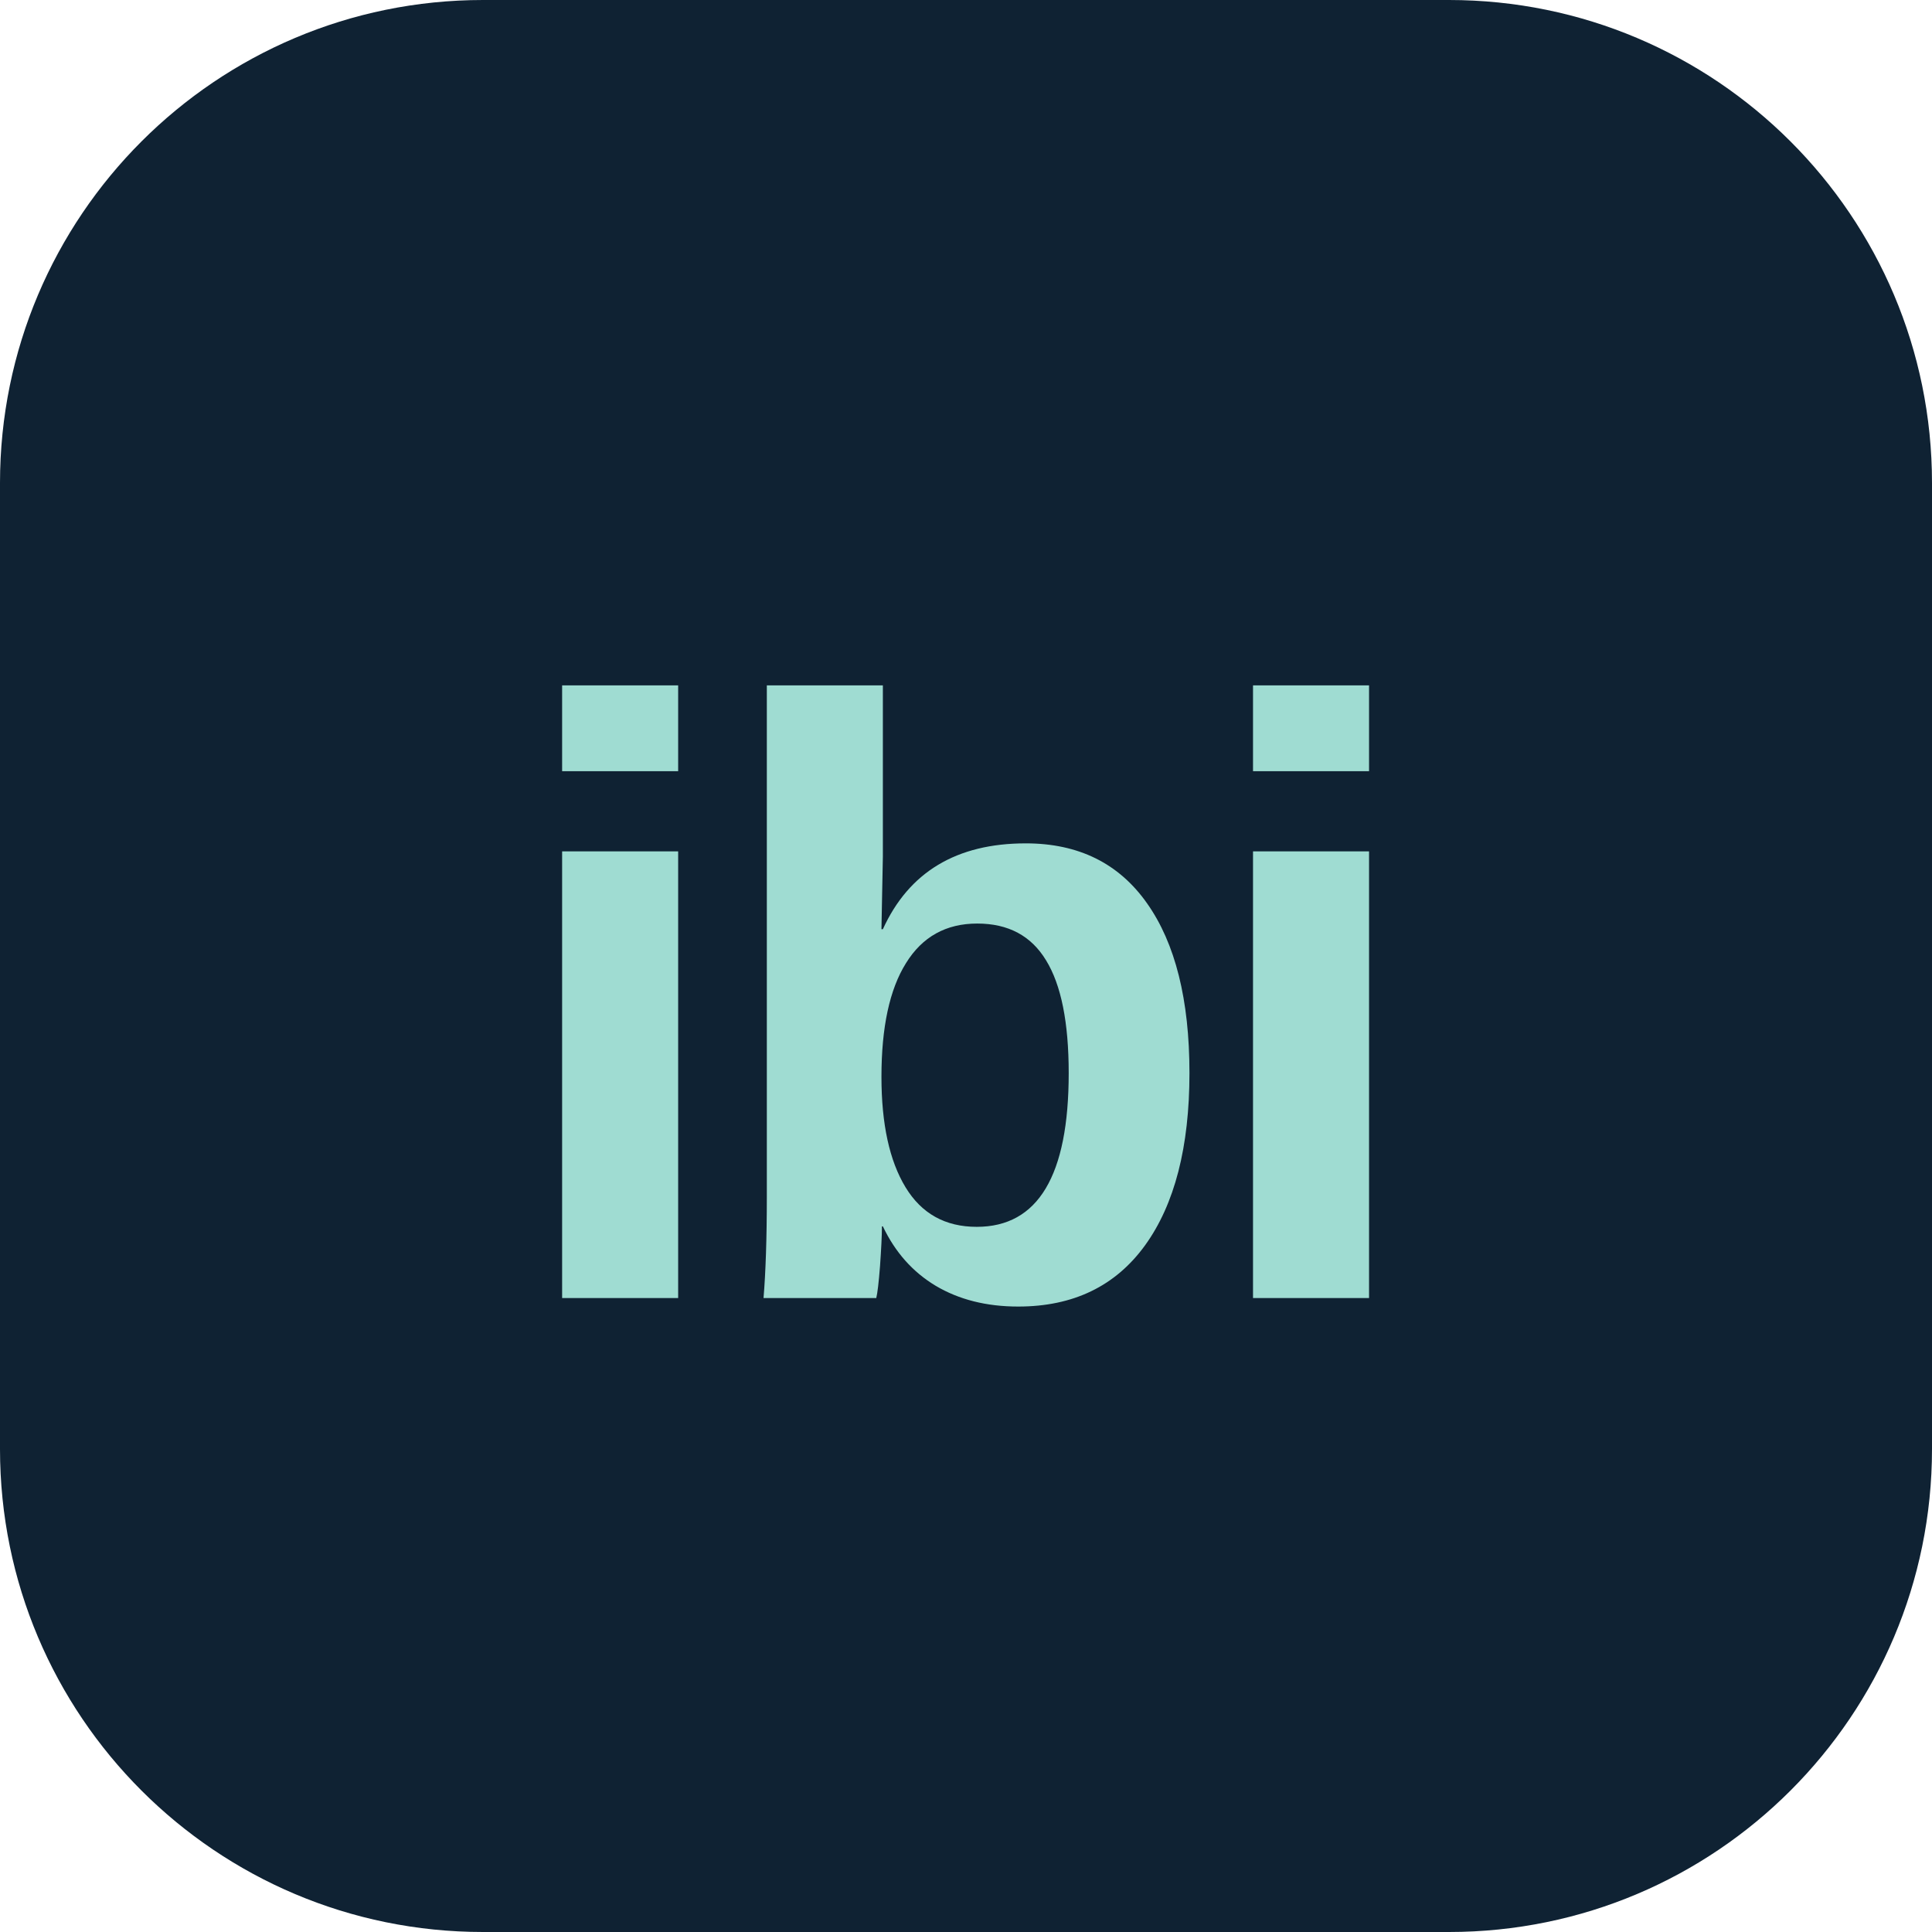
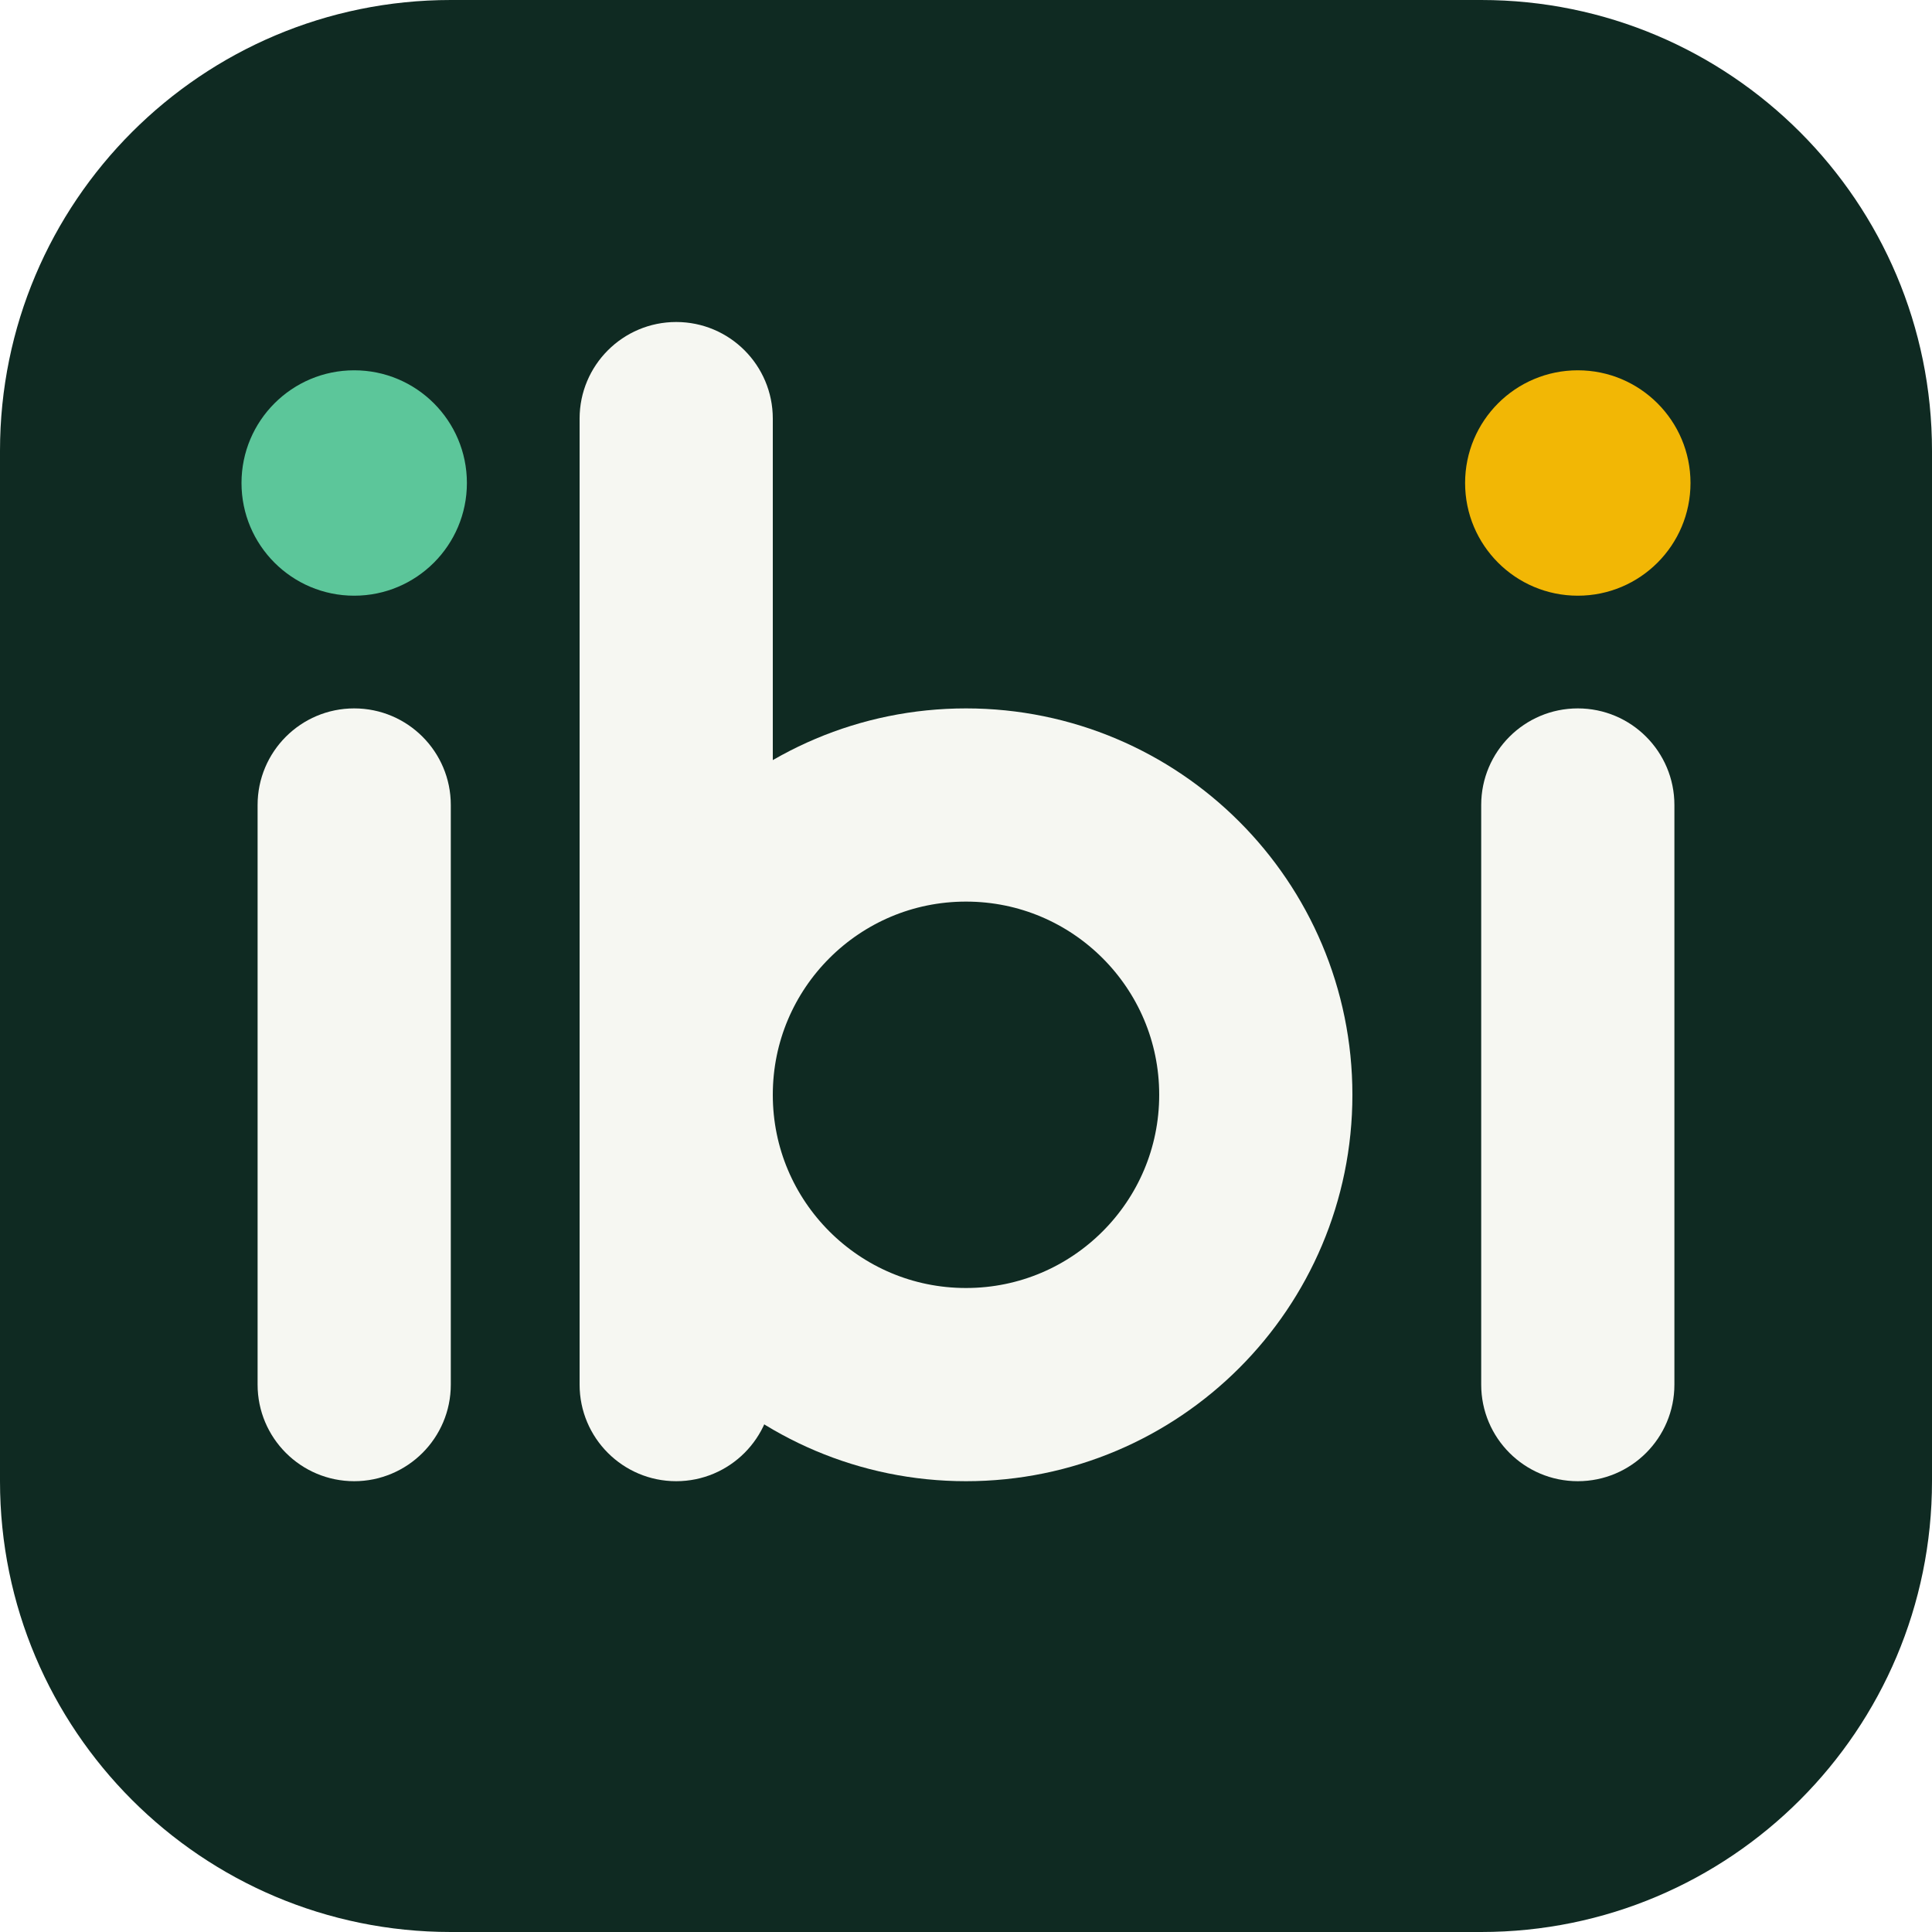
- <svg xmlns="http://www.w3.org/2000/svg" viewBox="0 0 64 64">
-   <rect width="64" height="64" rx="16" fill="#0F2233" />
-   <text x="32" y="43" text-anchor="middle" font-family="system-ui, Segoe UI, Arial, sans-serif" font-size="28" font-weight="800" fill="#9FDCD2" letter-spacing="-1">ibi</text>
+ <svg xmlns="http://www.w3.org/2000/svg" viewBox="0 0 120 120" width="120" height="120">
+   <rect width="120" height="120" rx="28" fill="#0F2A22" />
+   <rect x="16" y="44" width="12" height="48" rx="6" fill="#F6F7F2" />
+   <rect x="36" y="20" width="12" height="72" rx="6" fill="#F6F7F2" />
+   <circle cx="60" cy="68" r="18" fill="none" stroke="#F6F7F2" stroke-width="12" />
+   <rect x="92" y="44" width="12" height="48" rx="6" fill="#F6F7F2" />
+   <circle cx="22" cy="30" r="7" fill="#5CC69A" />
+   <circle cx="98" cy="30" r="7" fill="#F2B705" />
</svg>
